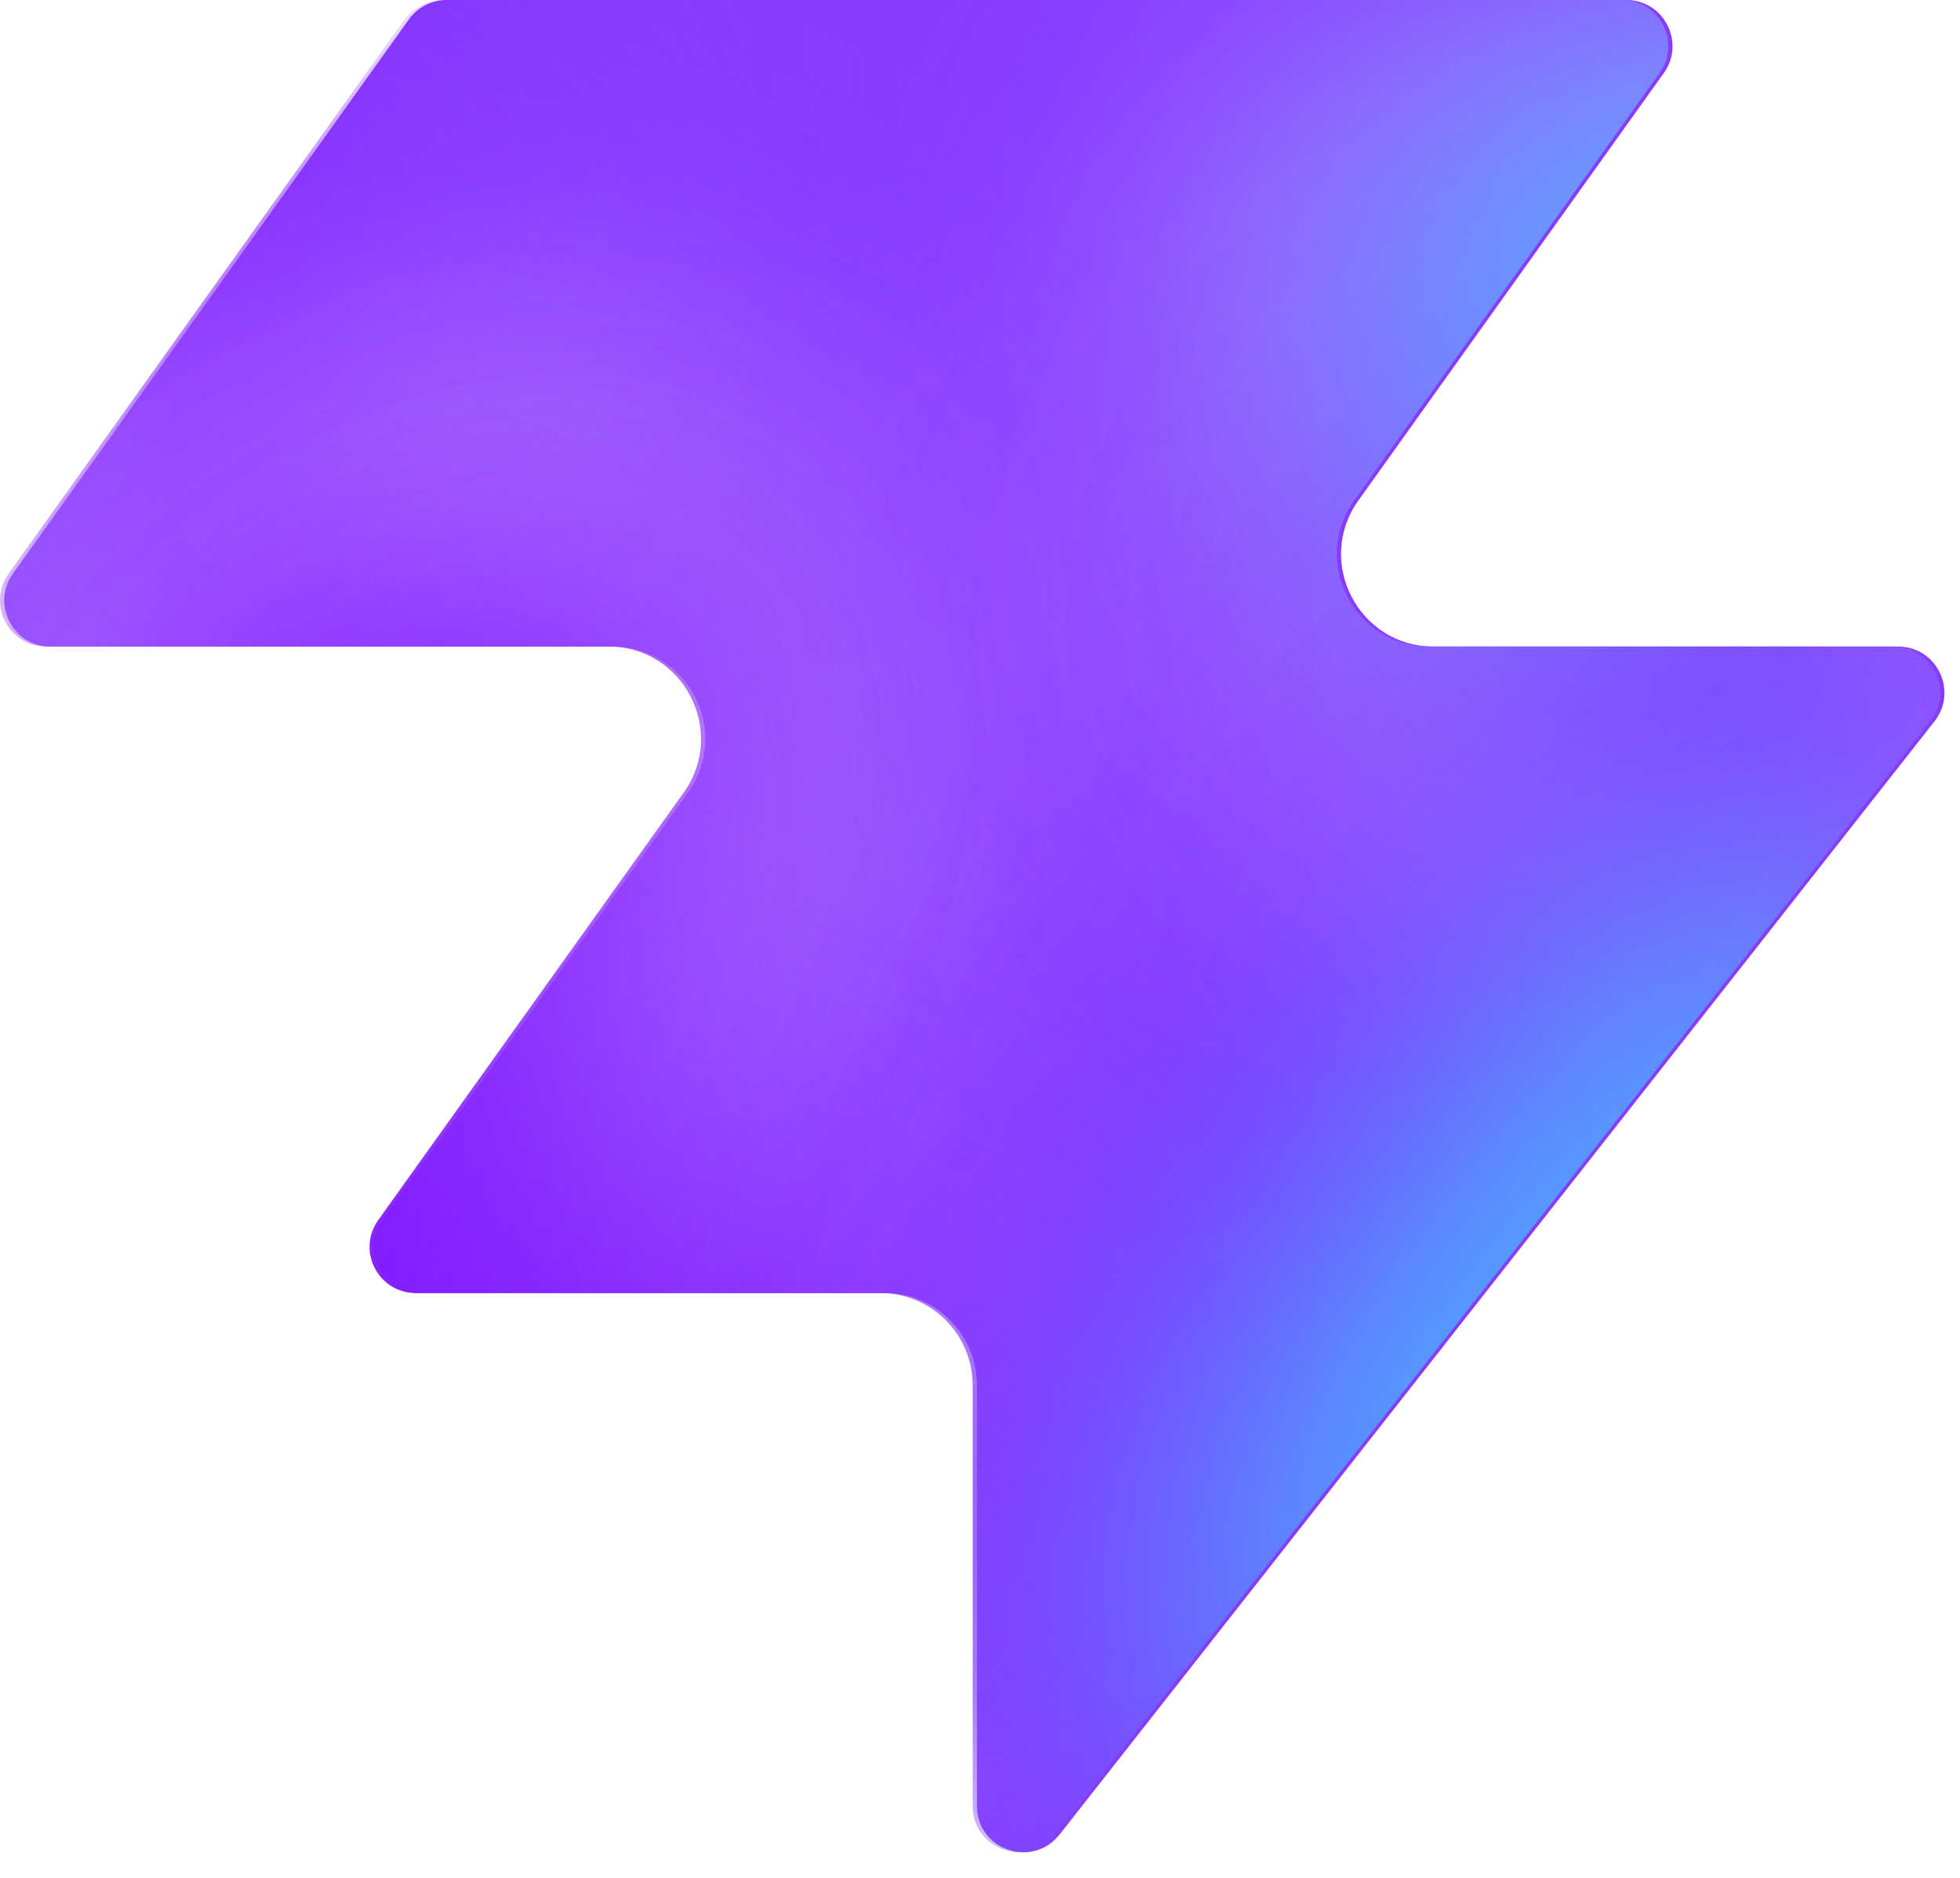
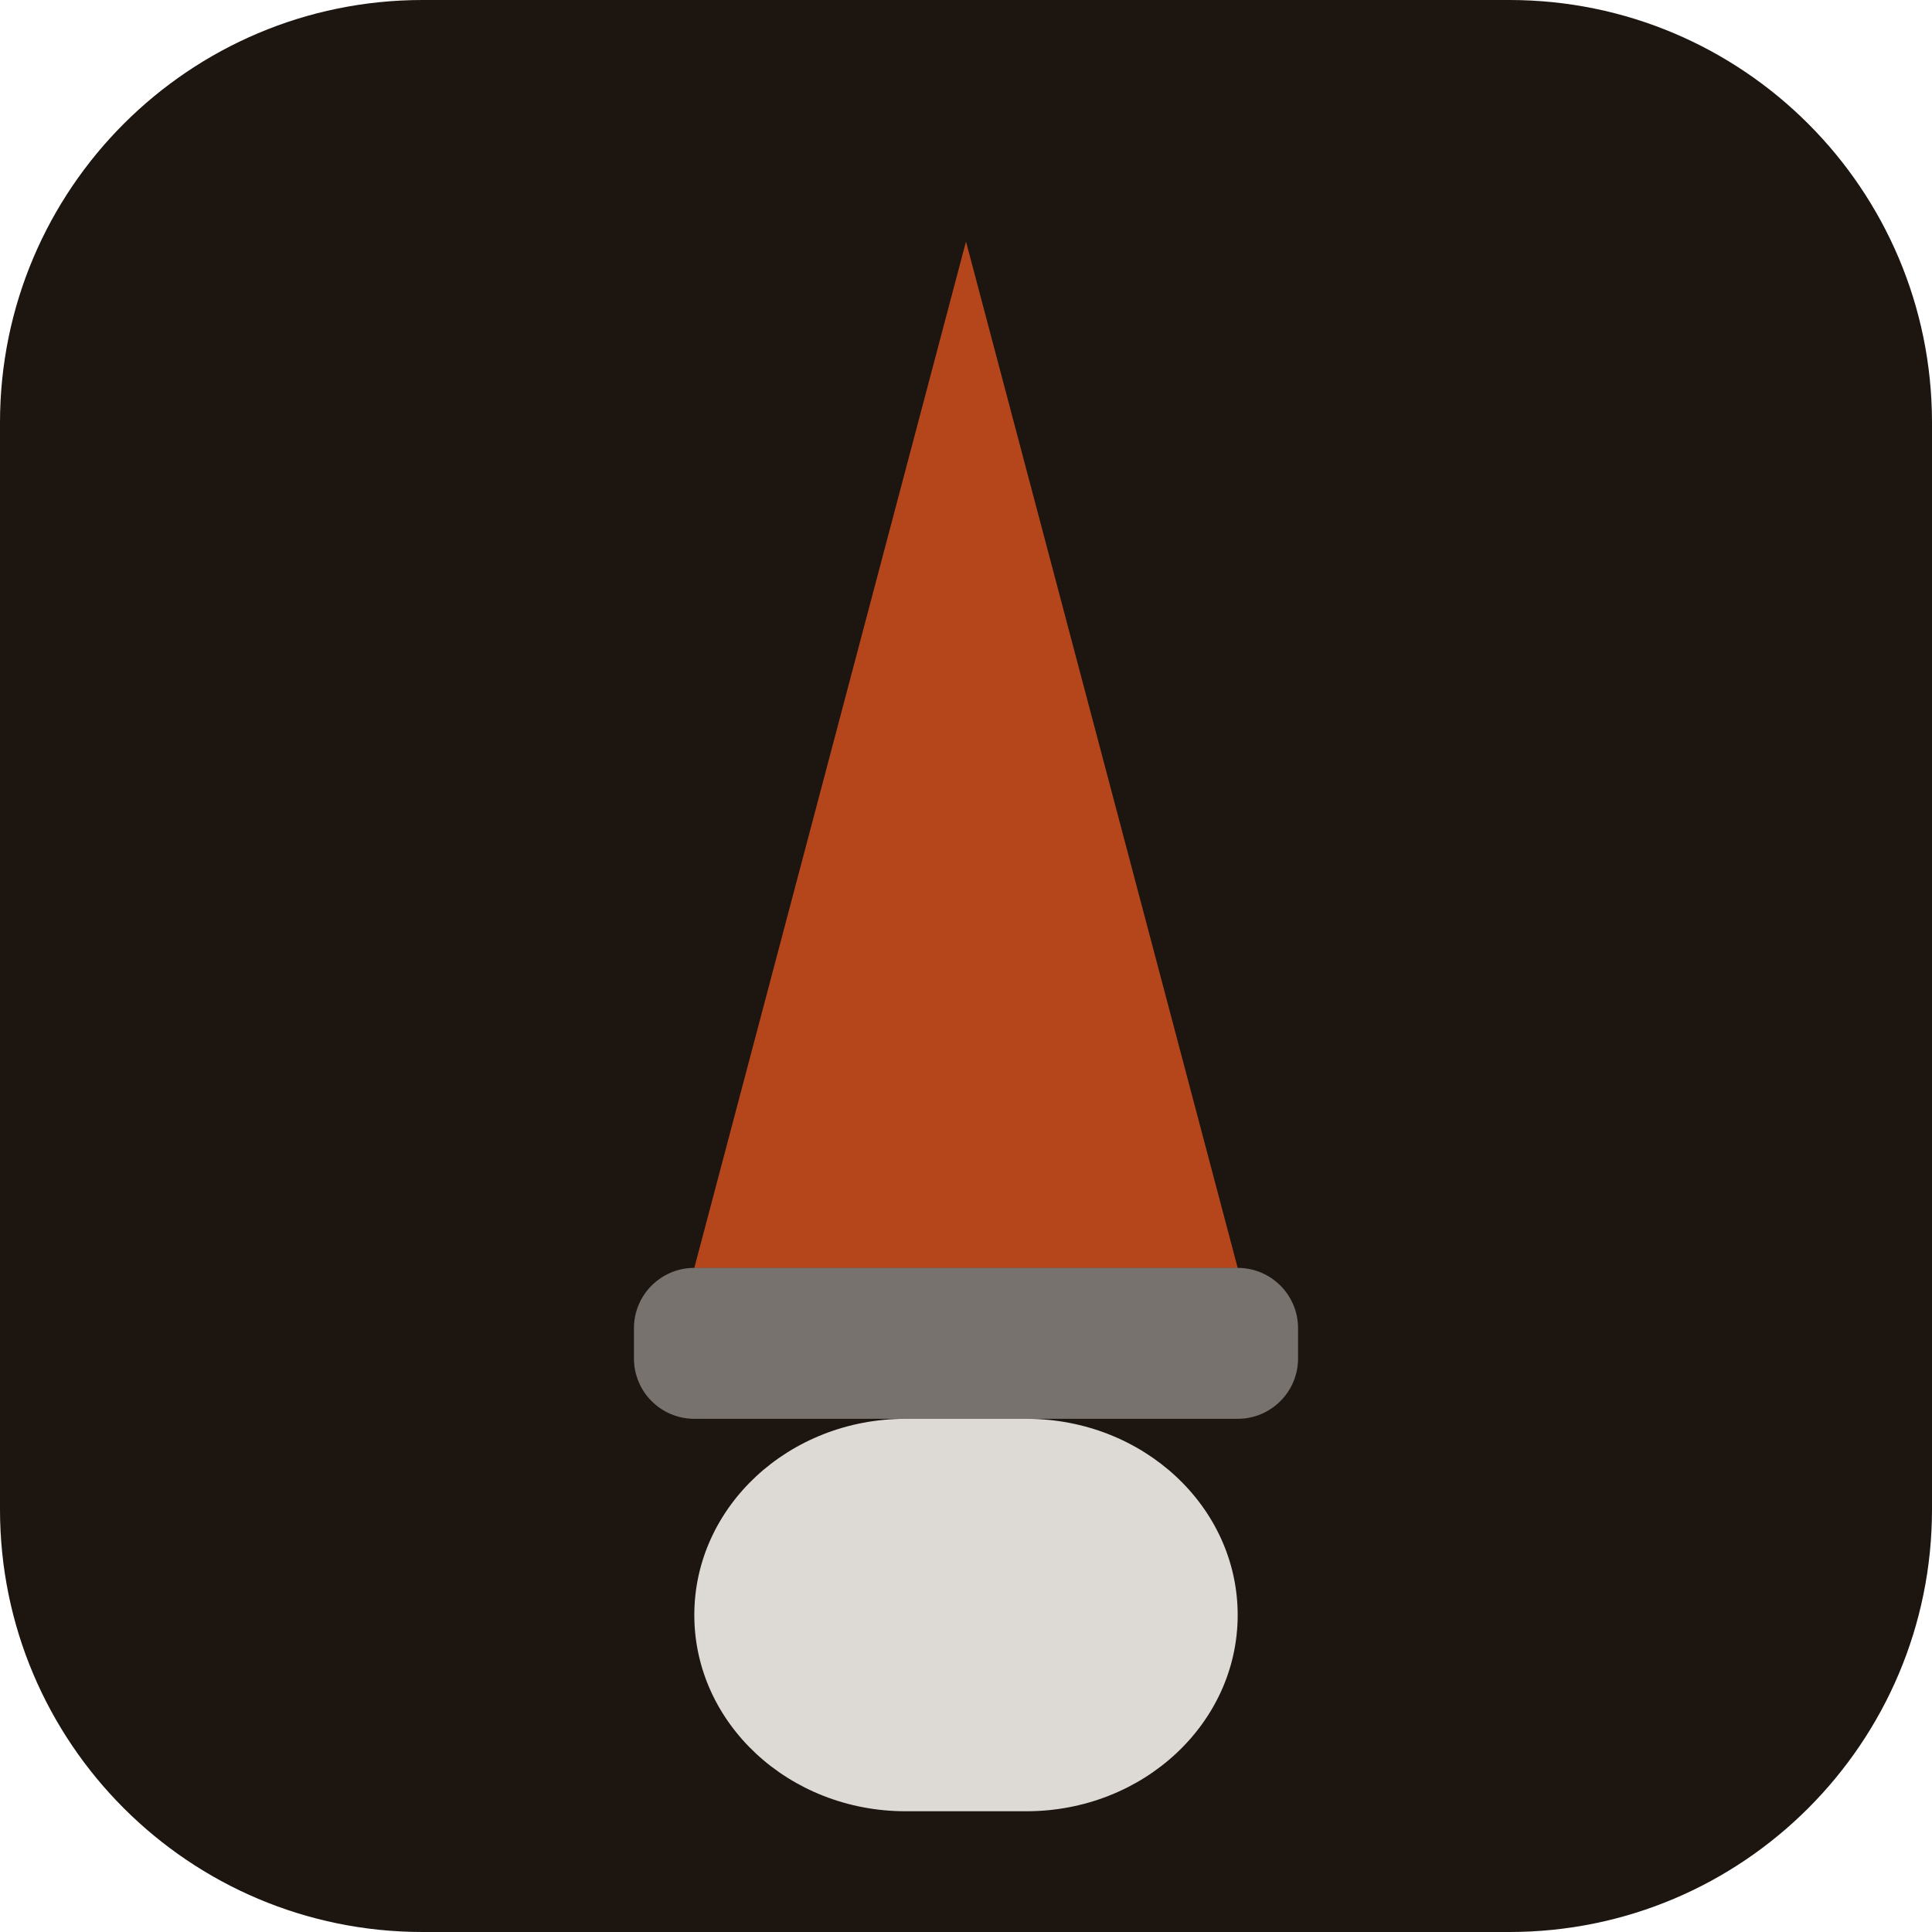
- <svg xmlns="http://www.w3.org/2000/svg" width="48" height="46" fill="none" viewBox="0 0 48 46">
-   <path fill="#863bff" d="M25.946 44.938c-.664.845-2.021.375-2.021-.698V33.937a2.26 2.26 0 0 0-2.262-2.262H10.287c-.92 0-1.456-1.04-.92-1.788l7.48-10.471c1.07-1.497 0-3.578-1.842-3.578H1.237c-.92 0-1.456-1.04-.92-1.788L10.013.474c.214-.297.556-.474.92-.474h28.894c.92 0 1.456 1.04.92 1.788l-7.48 10.471c-1.07 1.498 0 3.579 1.842 3.579h11.377c.943 0 1.473 1.088.89 1.83L25.947 44.94z" style="fill:#863bff;fill:color(display-p3 .525 .23 1);fill-opacity:1" />
-   <mask id="a" width="48" height="46" x="0" y="0" maskUnits="userSpaceOnUse" style="mask-type:alpha">
-     <path fill="#000" d="M25.842 44.938c-.664.844-2.021.375-2.021-.698V33.937a2.26 2.26 0 0 0-2.262-2.262H10.183c-.92 0-1.456-1.04-.92-1.788l7.48-10.471c1.07-1.498 0-3.579-1.842-3.579H1.133c-.92 0-1.456-1.04-.92-1.787L9.91.473c.214-.297.556-.474.92-.474h28.894c.92 0 1.456 1.04.92 1.788l-7.48 10.471c-1.07 1.498 0 3.578 1.842 3.578h11.377c.943 0 1.473 1.088.89 1.832L25.843 44.94z" style="fill:#000;fill-opacity:1" />
-   </mask>
-   <g mask="url(#a)">
-     <g filter="url(#b)">
-       <ellipse cx="5.508" cy="14.704" fill="#ede6ff" rx="5.508" ry="14.704" style="fill:#ede6ff;fill:color(display-p3 .927 .903 1);fill-opacity:1" transform="matrix(.00324 1 1 -.00324 -4.47 31.516)" />
-     </g>
-     <g filter="url(#c)">
-       <ellipse cx="10.399" cy="29.851" fill="#ede6ff" rx="10.399" ry="29.851" style="fill:#ede6ff;fill:color(display-p3 .927 .903 1);fill-opacity:1" transform="matrix(.00324 1 1 -.00324 -39.328 7.883)" />
-     </g>
-     <g filter="url(#d)">
-       <ellipse cx="5.508" cy="30.487" fill="#7e14ff" rx="5.508" ry="30.487" style="fill:#7e14ff;fill:color(display-p3 .492 .077 1);fill-opacity:1" transform="rotate(89.814 -25.913 -14.639)scale(1 -1)" />
-     </g>
-     <g filter="url(#e)">
-       <ellipse cx="5.508" cy="30.599" fill="#7e14ff" rx="5.508" ry="30.599" style="fill:#7e14ff;fill:color(display-p3 .492 .077 1);fill-opacity:1" transform="rotate(89.814 -32.644 -3.334)scale(1 -1)" />
-     </g>
-     <g filter="url(#f)">
-       <ellipse cx="5.508" cy="30.599" fill="#7e14ff" rx="5.508" ry="30.599" style="fill:#7e14ff;fill:color(display-p3 .492 .077 1);fill-opacity:1" transform="matrix(.00324 1 1 -.00324 -34.34 30.47)" />
-     </g>
-     <g filter="url(#g)">
-       <ellipse cx="14.072" cy="22.078" fill="#ede6ff" rx="14.072" ry="22.078" style="fill:#ede6ff;fill:color(display-p3 .927 .903 1);fill-opacity:1" transform="rotate(93.35 24.506 48.493)scale(-1 1)" />
-     </g>
-     <g filter="url(#h)">
-       <ellipse cx="3.47" cy="21.501" fill="#7e14ff" rx="3.47" ry="21.501" style="fill:#7e14ff;fill:color(display-p3 .492 .077 1);fill-opacity:1" transform="rotate(89.009 28.708 47.59)scale(-1 1)" />
-     </g>
-     <g filter="url(#i)">
-       <ellipse cx="3.47" cy="21.501" fill="#7e14ff" rx="3.47" ry="21.501" style="fill:#7e14ff;fill:color(display-p3 .492 .077 1);fill-opacity:1" transform="rotate(89.009 28.708 47.59)scale(-1 1)" />
-     </g>
-     <g filter="url(#j)">
-       <ellipse cx=".387" cy="8.972" fill="#7e14ff" rx="4.407" ry="29.108" style="fill:#7e14ff;fill:color(display-p3 .492 .077 1);fill-opacity:1" transform="rotate(39.51 .387 8.972)" />
-     </g>
-     <g filter="url(#k)">
-       <ellipse cx="47.523" cy="-6.092" fill="#7e14ff" rx="4.407" ry="29.108" style="fill:#7e14ff;fill:color(display-p3 .492 .077 1);fill-opacity:1" transform="rotate(37.892 47.523 -6.092)" />
-     </g>
-     <g filter="url(#l)">
-       <ellipse cx="41.412" cy="6.333" fill="#47bfff" rx="5.971" ry="9.665" style="fill:#47bfff;fill:color(display-p3 .28 .748 1);fill-opacity:1" transform="rotate(37.892 41.412 6.333)" />
-     </g>
-     <g filter="url(#m)">
-       <ellipse cx="-1.879" cy="38.332" fill="#7e14ff" rx="4.407" ry="29.108" style="fill:#7e14ff;fill:color(display-p3 .492 .077 1);fill-opacity:1" transform="rotate(37.892 -1.88 38.332)" />
-     </g>
-     <g filter="url(#n)">
-       <ellipse cx="-1.879" cy="38.332" fill="#7e14ff" rx="4.407" ry="29.108" style="fill:#7e14ff;fill:color(display-p3 .492 .077 1);fill-opacity:1" transform="rotate(37.892 -1.88 38.332)" />
-     </g>
-     <g filter="url(#o)">
-       <ellipse cx="35.651" cy="29.907" fill="#7e14ff" rx="4.407" ry="29.108" style="fill:#7e14ff;fill:color(display-p3 .492 .077 1);fill-opacity:1" transform="rotate(37.892 35.651 29.907)" />
-     </g>
-     <g filter="url(#p)">
-       <ellipse cx="38.418" cy="32.4" fill="#47bfff" rx="5.971" ry="15.297" style="fill:#47bfff;fill:color(display-p3 .28 .748 1);fill-opacity:1" transform="rotate(37.892 38.418 32.4)" />
-     </g>
-   </g>
-   <defs>
-     <filter id="b" width="60.045" height="41.654" x="-19.77" y="16.149" color-interpolation-filters="sRGB" filterUnits="userSpaceOnUse">
-       <feFlood flood-opacity="0" result="BackgroundImageFix" />
-       <feBlend in="SourceGraphic" in2="BackgroundImageFix" result="shape" />
-       <feGaussianBlur result="effect1_foregroundBlur_2002_17158" stdDeviation="7.659" />
-     </filter>
-     <filter id="c" width="90.34" height="51.437" x="-54.613" y="-7.533" color-interpolation-filters="sRGB" filterUnits="userSpaceOnUse">
-       <feFlood flood-opacity="0" result="BackgroundImageFix" />
-       <feBlend in="SourceGraphic" in2="BackgroundImageFix" result="shape" />
-       <feGaussianBlur result="effect1_foregroundBlur_2002_17158" stdDeviation="7.659" />
-     </filter>
-     <filter id="d" width="79.355" height="29.4" x="-49.64" y="2.03" color-interpolation-filters="sRGB" filterUnits="userSpaceOnUse">
-       <feFlood flood-opacity="0" result="BackgroundImageFix" />
-       <feBlend in="SourceGraphic" in2="BackgroundImageFix" result="shape" />
-       <feGaussianBlur result="effect1_foregroundBlur_2002_17158" stdDeviation="4.596" />
-     </filter>
-     <filter id="e" width="79.579" height="29.4" x="-45.045" y="20.029" color-interpolation-filters="sRGB" filterUnits="userSpaceOnUse">
-       <feFlood flood-opacity="0" result="BackgroundImageFix" />
-       <feBlend in="SourceGraphic" in2="BackgroundImageFix" result="shape" />
-       <feGaussianBlur result="effect1_foregroundBlur_2002_17158" stdDeviation="4.596" />
-     </filter>
-     <filter id="f" width="79.579" height="29.4" x="-43.513" y="21.178" color-interpolation-filters="sRGB" filterUnits="userSpaceOnUse">
-       <feFlood flood-opacity="0" result="BackgroundImageFix" />
-       <feBlend in="SourceGraphic" in2="BackgroundImageFix" result="shape" />
-       <feGaussianBlur result="effect1_foregroundBlur_2002_17158" stdDeviation="4.596" />
-     </filter>
-     <filter id="g" width="74.749" height="58.852" x="15.756" y="-17.901" color-interpolation-filters="sRGB" filterUnits="userSpaceOnUse">
-       <feFlood flood-opacity="0" result="BackgroundImageFix" />
-       <feBlend in="SourceGraphic" in2="BackgroundImageFix" result="shape" />
-       <feGaussianBlur result="effect1_foregroundBlur_2002_17158" stdDeviation="7.659" />
-     </filter>
-     <filter id="h" width="61.377" height="25.362" x="23.548" y="2.284" color-interpolation-filters="sRGB" filterUnits="userSpaceOnUse">
-       <feFlood flood-opacity="0" result="BackgroundImageFix" />
-       <feBlend in="SourceGraphic" in2="BackgroundImageFix" result="shape" />
-       <feGaussianBlur result="effect1_foregroundBlur_2002_17158" stdDeviation="4.596" />
-     </filter>
-     <filter id="i" width="61.377" height="25.362" x="23.548" y="2.284" color-interpolation-filters="sRGB" filterUnits="userSpaceOnUse">
-       <feFlood flood-opacity="0" result="BackgroundImageFix" />
-       <feBlend in="SourceGraphic" in2="BackgroundImageFix" result="shape" />
-       <feGaussianBlur result="effect1_foregroundBlur_2002_17158" stdDeviation="4.596" />
-     </filter>
-     <filter id="j" width="56.045" height="63.649" x="-27.636" y="-22.853" color-interpolation-filters="sRGB" filterUnits="userSpaceOnUse">
-       <feFlood flood-opacity="0" result="BackgroundImageFix" />
-       <feBlend in="SourceGraphic" in2="BackgroundImageFix" result="shape" />
-       <feGaussianBlur result="effect1_foregroundBlur_2002_17158" stdDeviation="4.596" />
-     </filter>
-     <filter id="k" width="54.814" height="64.646" x="20.116" y="-38.415" color-interpolation-filters="sRGB" filterUnits="userSpaceOnUse">
-       <feFlood flood-opacity="0" result="BackgroundImageFix" />
-       <feBlend in="SourceGraphic" in2="BackgroundImageFix" result="shape" />
-       <feGaussianBlur result="effect1_foregroundBlur_2002_17158" stdDeviation="4.596" />
-     </filter>
-     <filter id="l" width="33.541" height="35.313" x="24.641" y="-11.323" color-interpolation-filters="sRGB" filterUnits="userSpaceOnUse">
-       <feFlood flood-opacity="0" result="BackgroundImageFix" />
-       <feBlend in="SourceGraphic" in2="BackgroundImageFix" result="shape" />
-       <feGaussianBlur result="effect1_foregroundBlur_2002_17158" stdDeviation="4.596" />
-     </filter>
-     <filter id="m" width="54.814" height="64.646" x="-29.286" y="6.009" color-interpolation-filters="sRGB" filterUnits="userSpaceOnUse">
-       <feFlood flood-opacity="0" result="BackgroundImageFix" />
-       <feBlend in="SourceGraphic" in2="BackgroundImageFix" result="shape" />
-       <feGaussianBlur result="effect1_foregroundBlur_2002_17158" stdDeviation="4.596" />
-     </filter>
-     <filter id="n" width="54.814" height="64.646" x="-29.286" y="6.009" color-interpolation-filters="sRGB" filterUnits="userSpaceOnUse">
-       <feFlood flood-opacity="0" result="BackgroundImageFix" />
-       <feBlend in="SourceGraphic" in2="BackgroundImageFix" result="shape" />
-       <feGaussianBlur result="effect1_foregroundBlur_2002_17158" stdDeviation="4.596" />
-     </filter>
-     <filter id="o" width="54.814" height="64.646" x="8.244" y="-2.416" color-interpolation-filters="sRGB" filterUnits="userSpaceOnUse">
-       <feFlood flood-opacity="0" result="BackgroundImageFix" />
-       <feBlend in="SourceGraphic" in2="BackgroundImageFix" result="shape" />
-       <feGaussianBlur result="effect1_foregroundBlur_2002_17158" stdDeviation="4.596" />
-     </filter>
-     <filter id="p" width="39.409" height="43.623" x="18.713" y="10.588" color-interpolation-filters="sRGB" filterUnits="userSpaceOnUse">
-       <feFlood flood-opacity="0" result="BackgroundImageFix" />
-       <feBlend in="SourceGraphic" in2="BackgroundImageFix" result="shape" />
-       <feGaussianBlur result="effect1_foregroundBlur_2002_17158" stdDeviation="4.596" />
-     </filter>
-   </defs>
+ <svg xmlns="http://www.w3.org/2000/svg" viewBox="0 0 32 32">
+   <rect width="32" height="32" rx="7" fill="#1c1510" />
+   <path d="M16,4 L20.5,21 L11.5,21 Z" fill="#b5451b" />
+   <rect x="10.5" y="21" width="11" height="2.5" rx="1" fill="rgba(255,252,248,0.4)" />
+   <rect x="11.5" y="23.5" width="9" height="6.5" rx="3.5" fill="rgba(255,252,248,0.85)" />
</svg>
